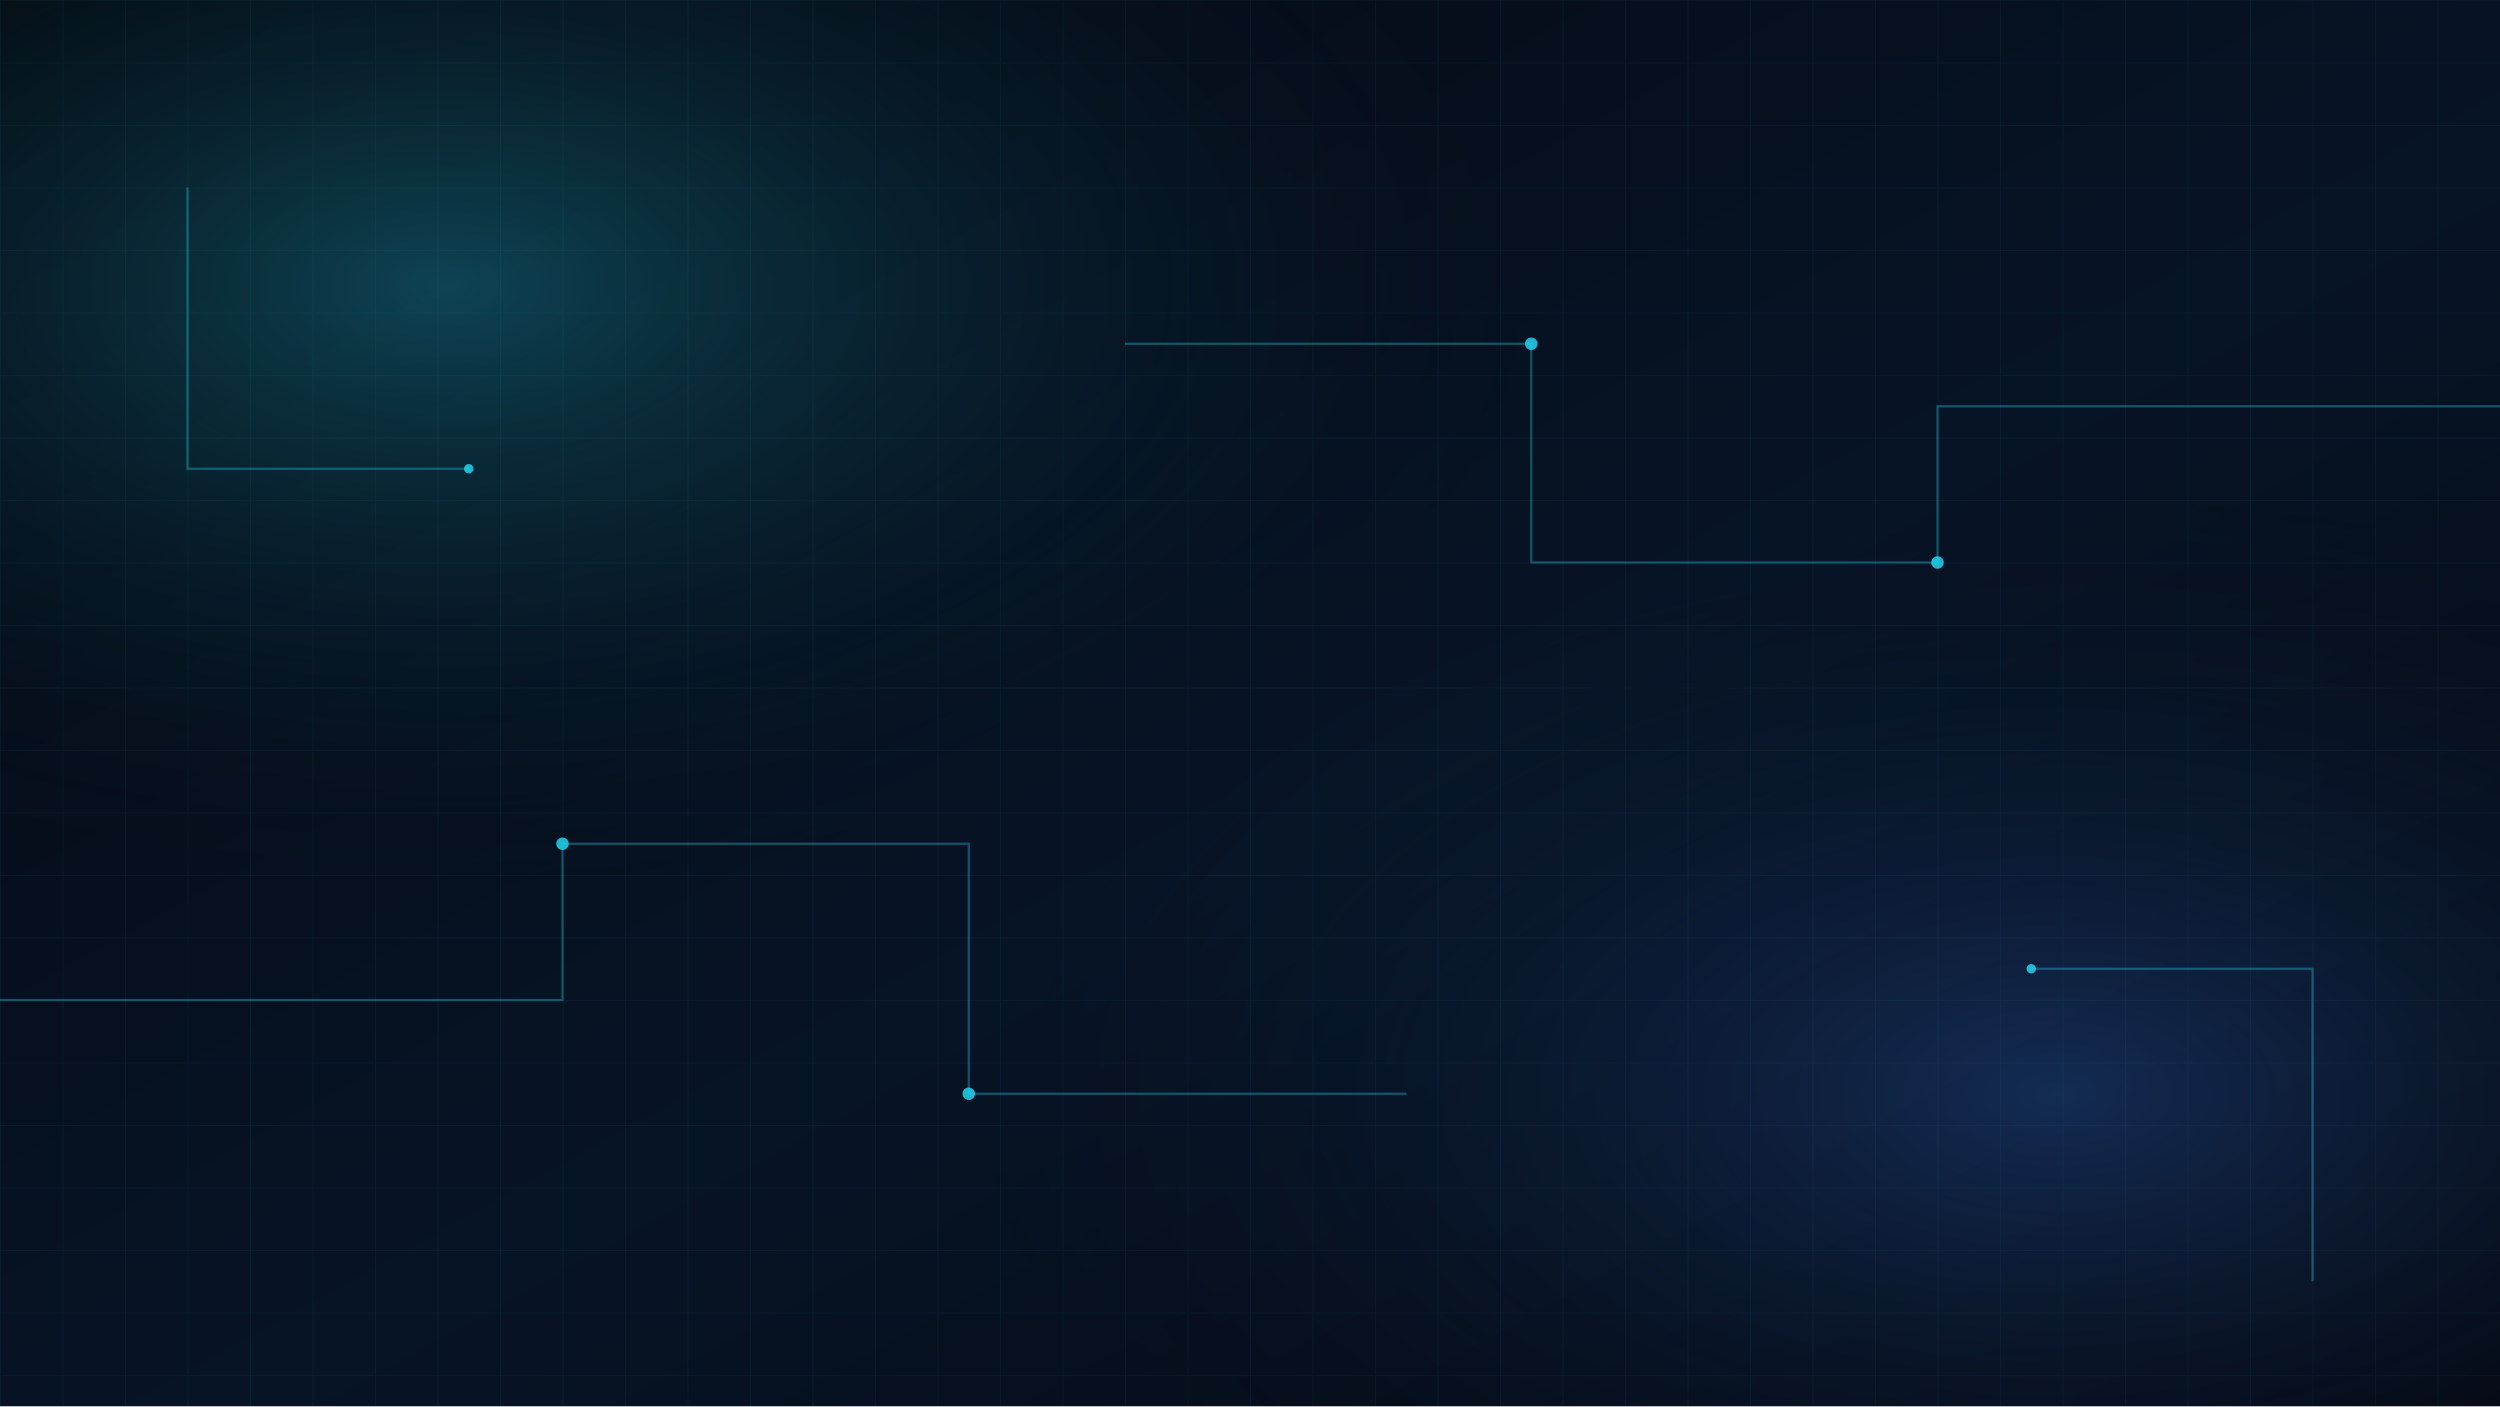
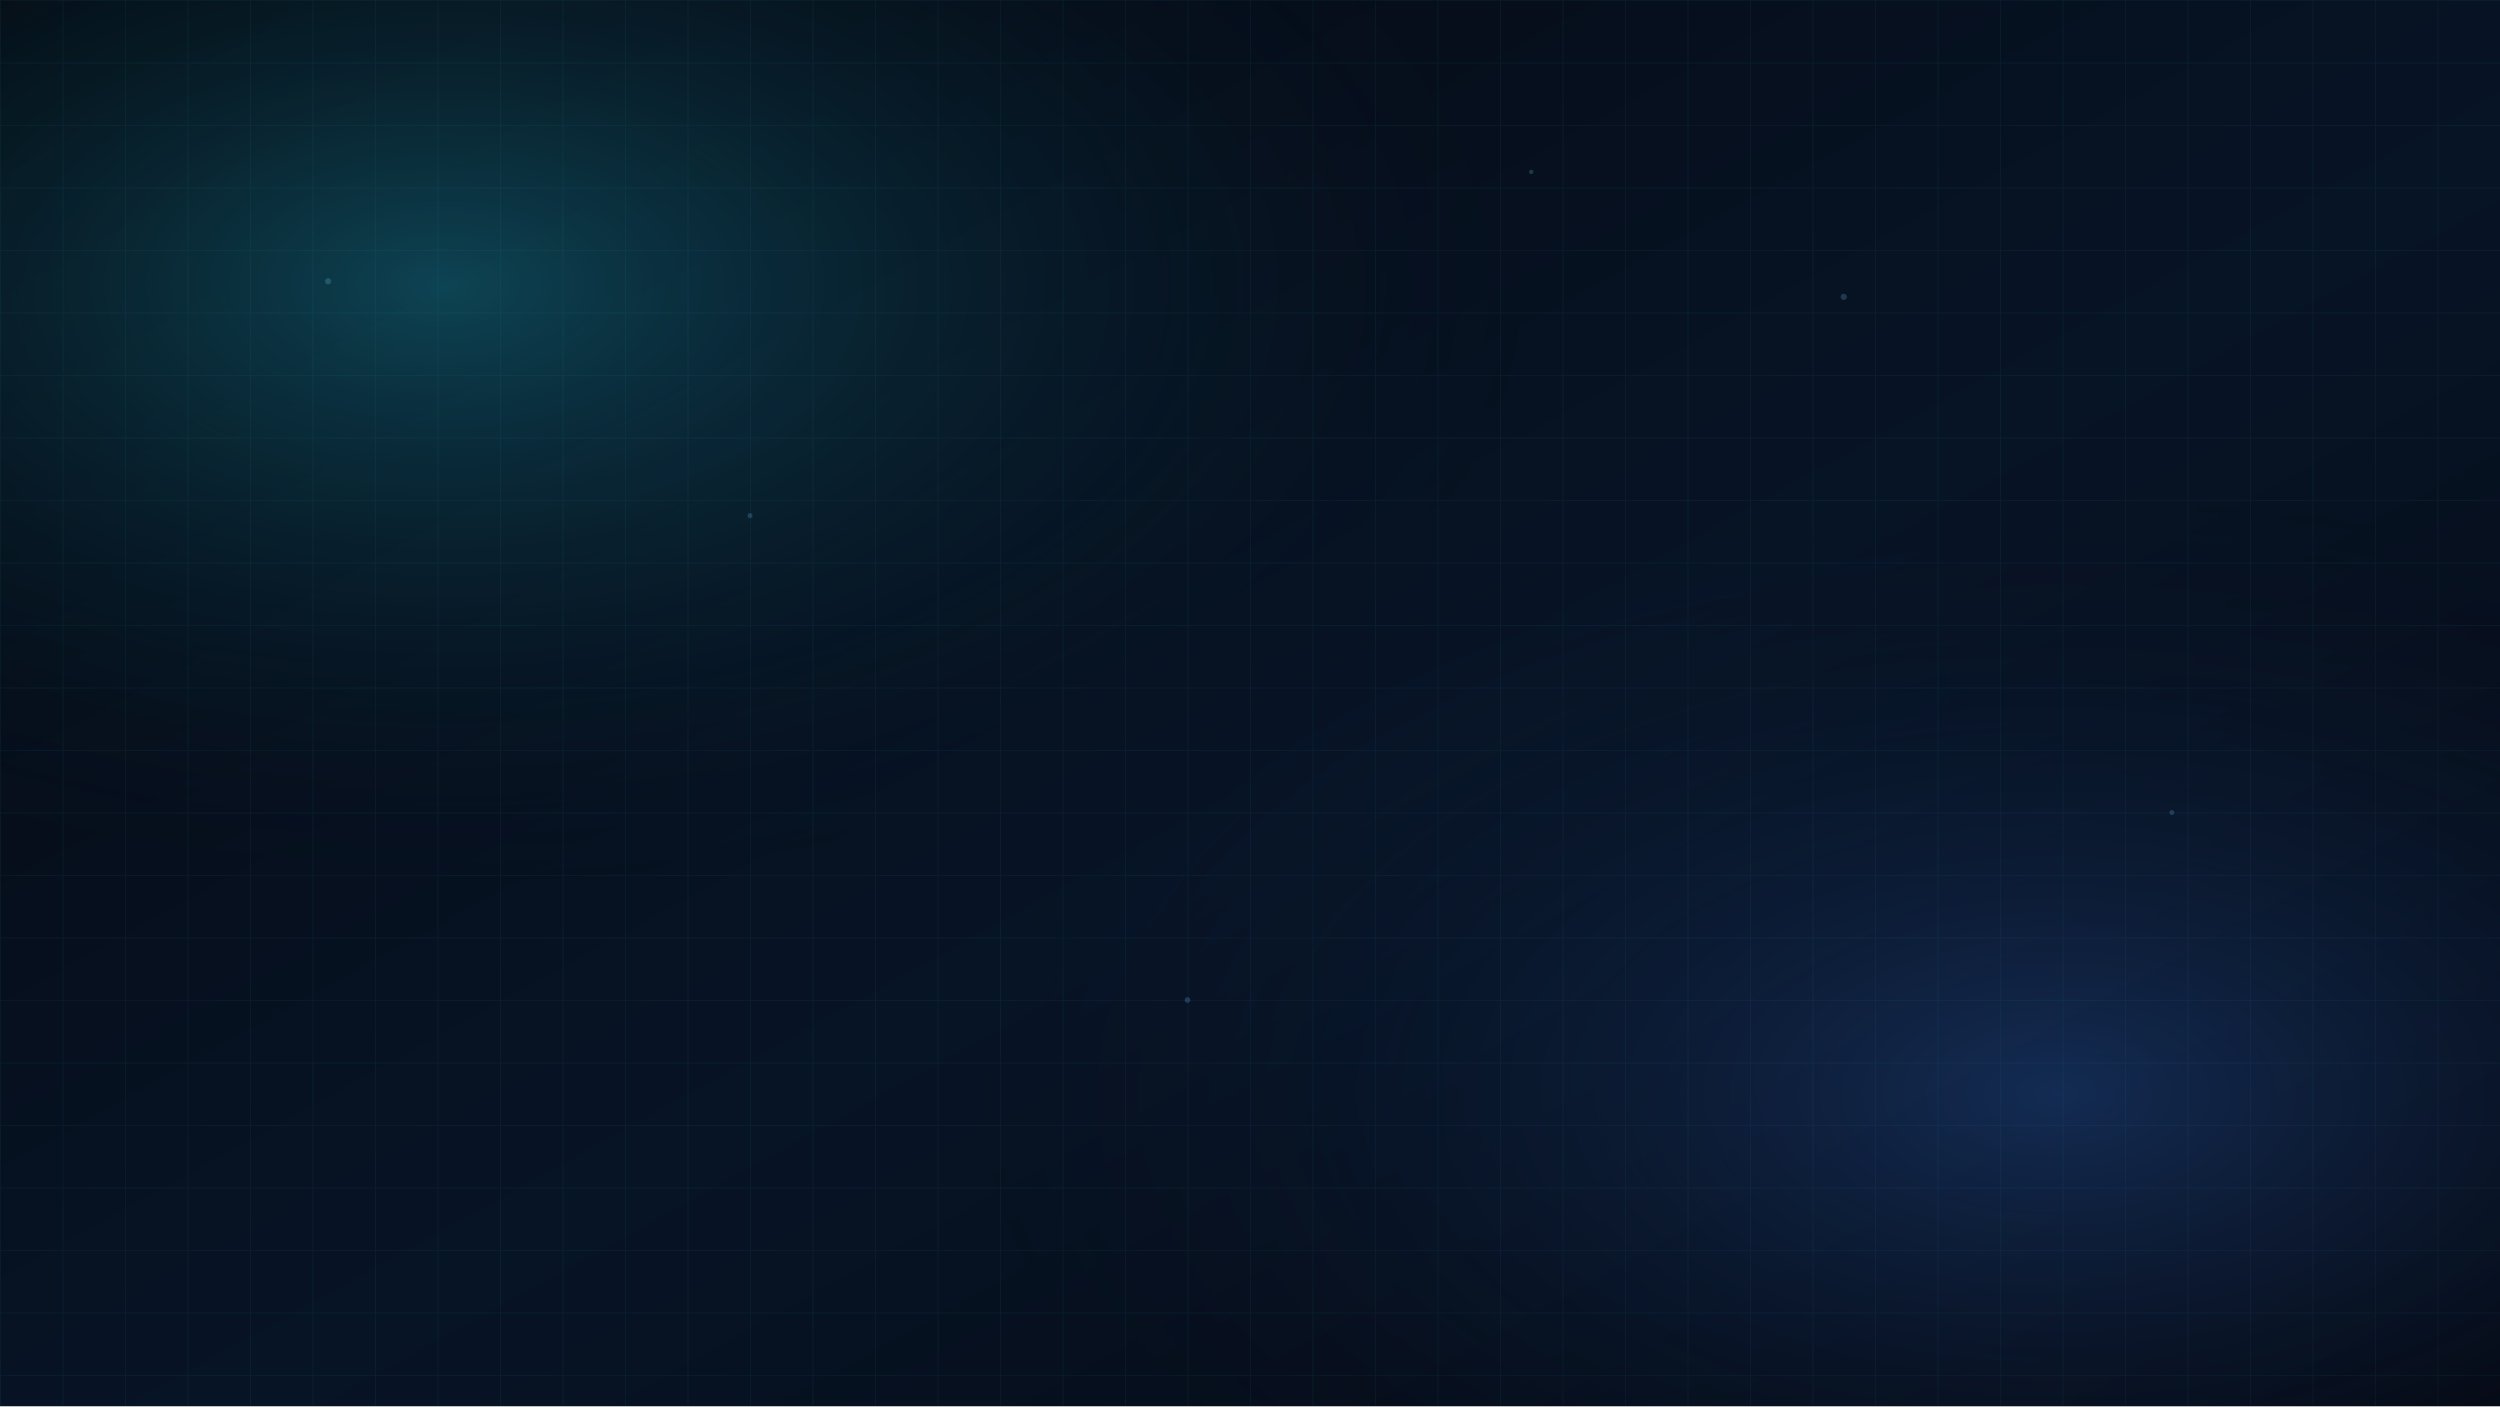
<svg xmlns="http://www.w3.org/2000/svg" width="1600" height="900" viewBox="0 0 1600 900" preserveAspectRatio="xMidYMid slice">
  <defs>
    <linearGradient id="base" x1="0" y1="0" x2="1" y2="1">
      <stop offset="0%" stop-color="#04070f" />
      <stop offset="55%" stop-color="#071426" />
      <stop offset="100%" stop-color="#04070f" />
    </linearGradient>
    <pattern id="grid" width="40" height="40" patternUnits="userSpaceOnUse">
      <path d="M40 0H0V40" fill="none" stroke="#22d3ee" stroke-opacity="0.07" stroke-width="1" />
    </pattern>
    <radialGradient id="glow1" cx="18%" cy="20%" r="45%">
      <stop offset="0%" stop-color="#22d3ee" stop-opacity="0.28" />
      <stop offset="100%" stop-color="#04070f" stop-opacity="0" />
    </radialGradient>
    <radialGradient id="glow2" cx="82%" cy="78%" r="45%">
      <stop offset="0%" stop-color="#3b82f6" stop-opacity="0.26" />
      <stop offset="100%" stop-color="#04070f" stop-opacity="0" />
    </radialGradient>
  </defs>
  <rect width="1600" height="900" fill="url(#base)" />
  <rect width="1600" height="900" fill="url(#grid)" />
  <rect width="1600" height="900" fill="url(#glow1)" />
  <rect width="1600" height="900" fill="url(#glow2)" />
-   <g stroke="#22d3ee" stroke-opacity="0.35" stroke-width="1.4" fill="none">
-     <path d="M0 640 H360 V540 H620 V700 H900" />
-     <path d="M1600 260 H1240 V360 H980 V220 H720" />
-     <path d="M120 120 V300 H300" />
-     <path d="M1480 820 V620 H1300" />
-   </g>
-   <g fill="#22d3ee" fill-opacity="0.85">
-     <circle cx="360" cy="540" r="4" />
-     <circle cx="620" cy="700" r="4" />
-     <circle cx="1240" cy="360" r="4" />
-     <circle cx="980" cy="220" r="4" />
-     <circle cx="300" cy="300" r="3" />
-     <circle cx="1300" cy="620" r="3" />
+   <g fill="#7dd3fc" fill-opacity="0.20">
+     <circle cx="210" cy="180" r="2" />
+     <circle cx="480" cy="330" r="1.6" />
+     <circle cx="1180" cy="190" r="2" />
+     <circle cx="1390" cy="520" r="1.6" />
+     <circle cx="760" cy="640" r="1.8" />
+     <circle cx="980" cy="110" r="1.4" />
  </g>
</svg>
